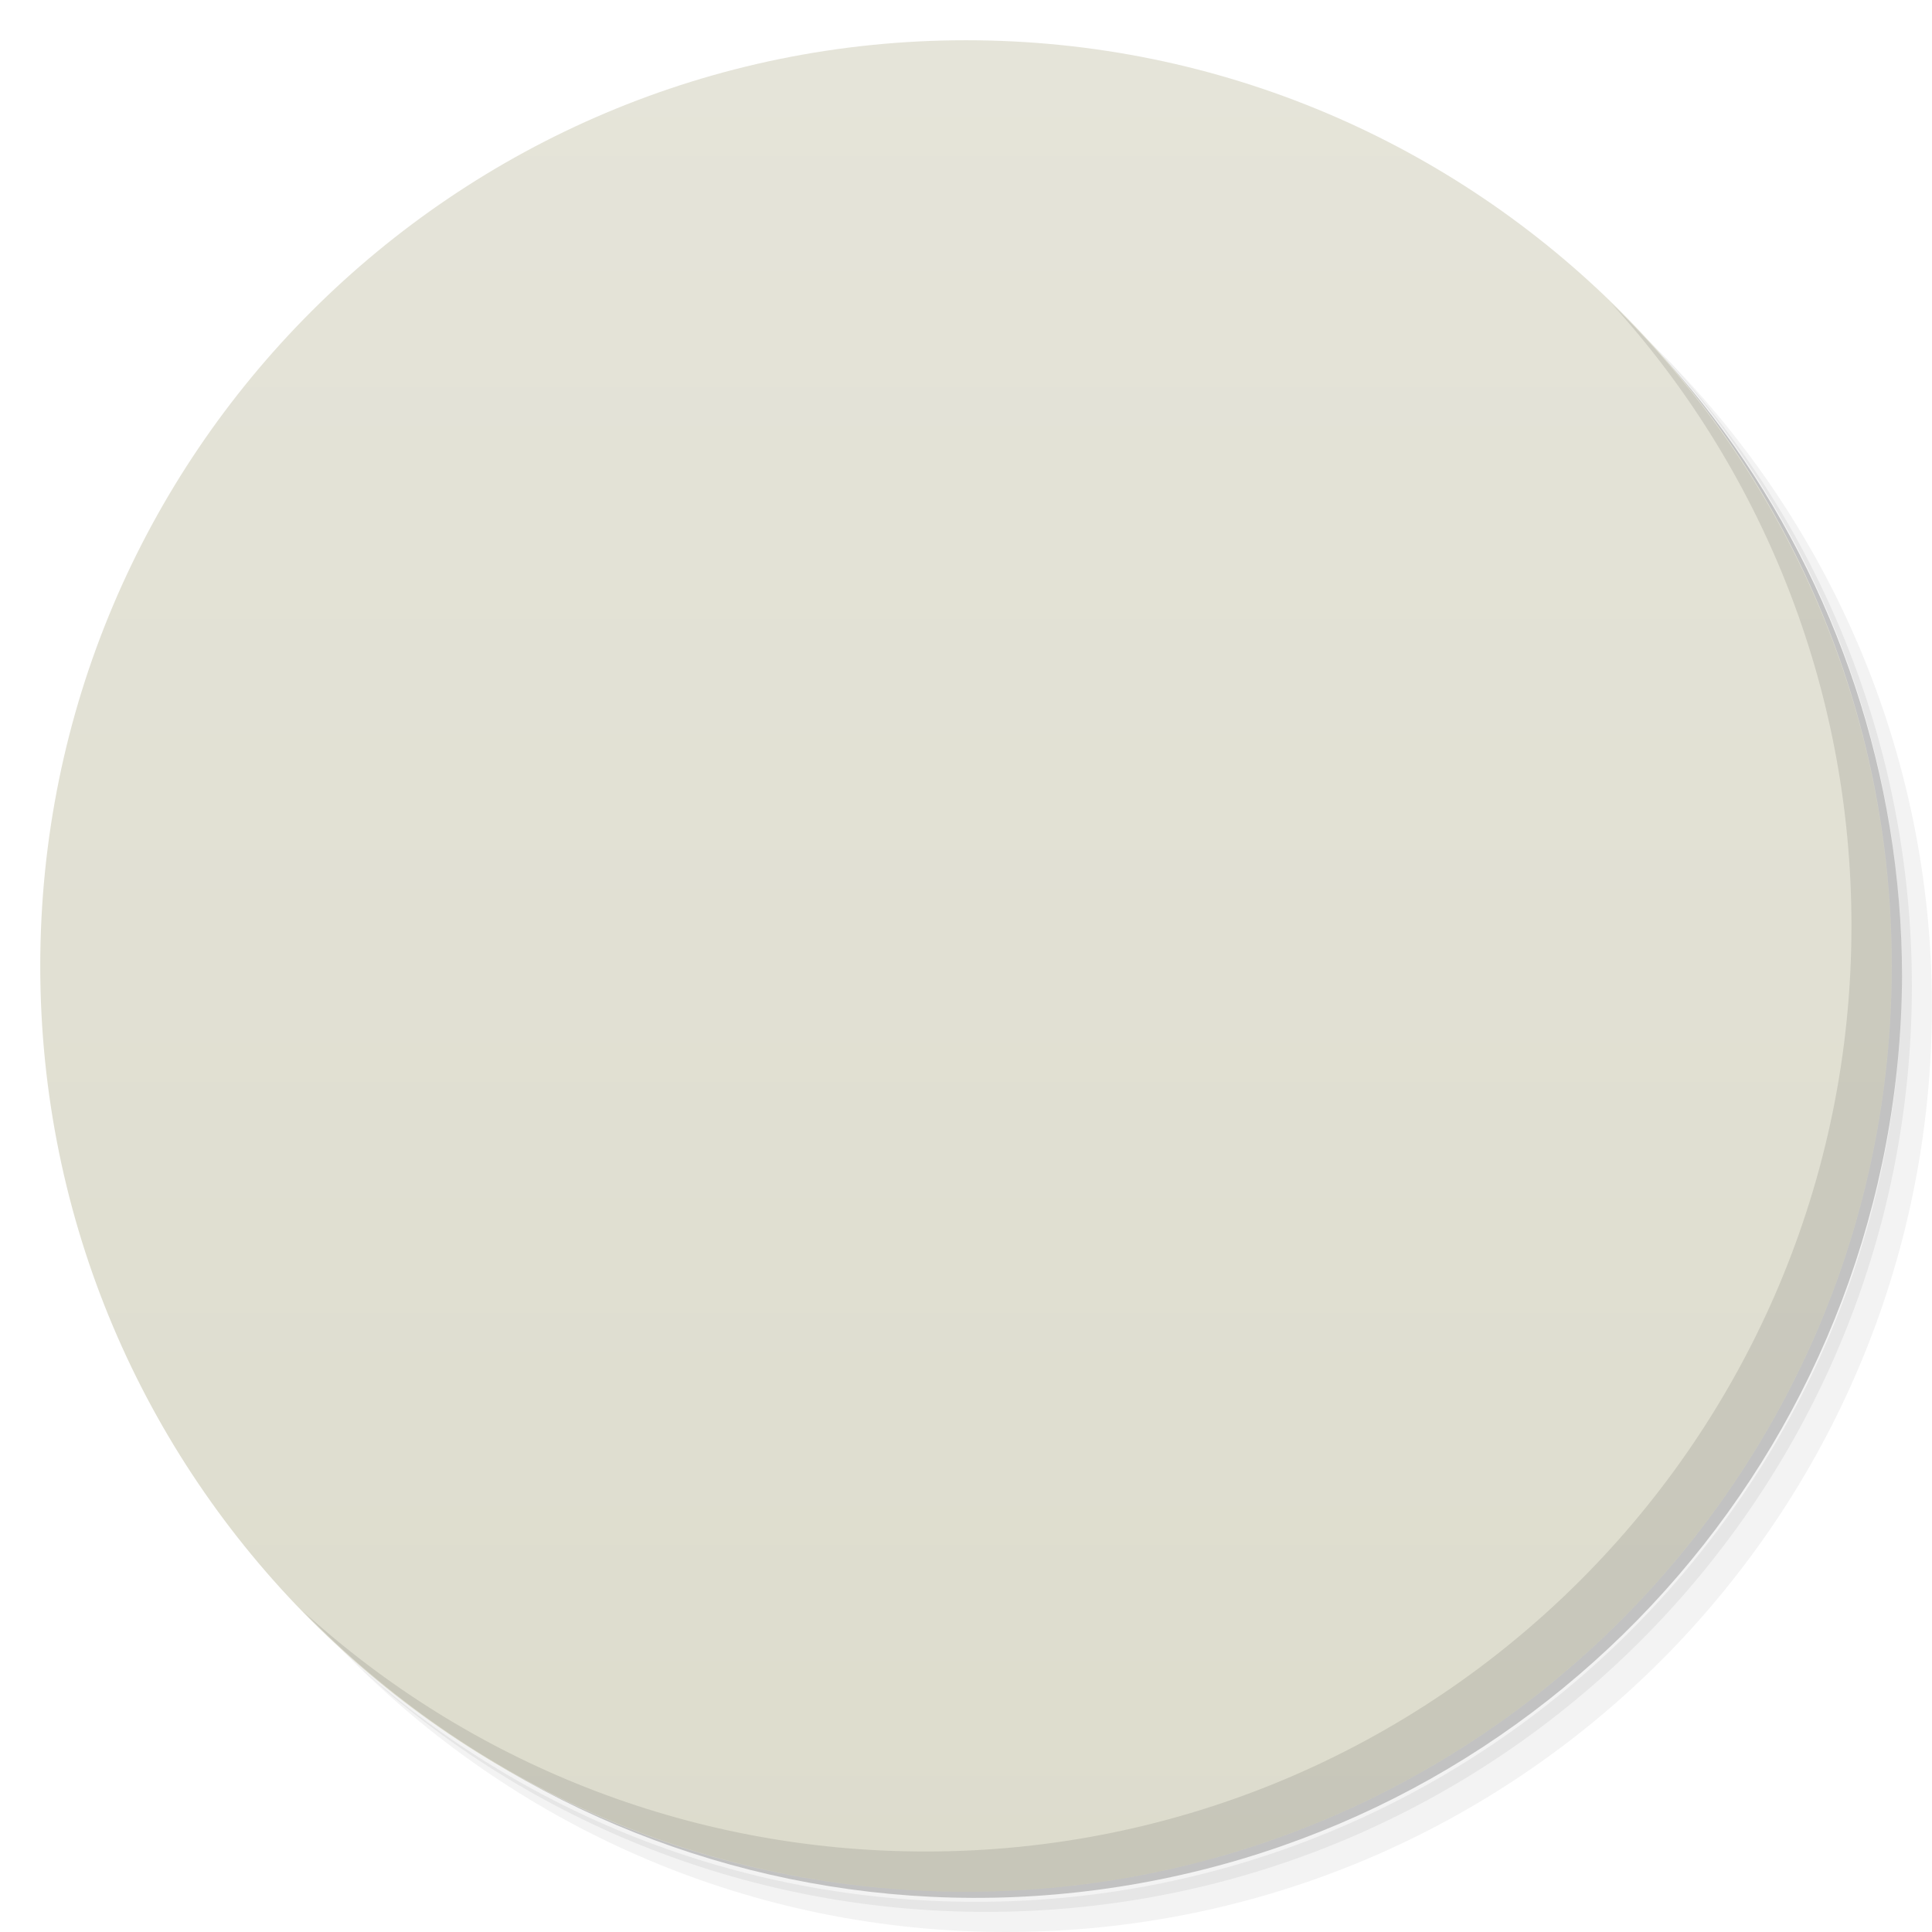
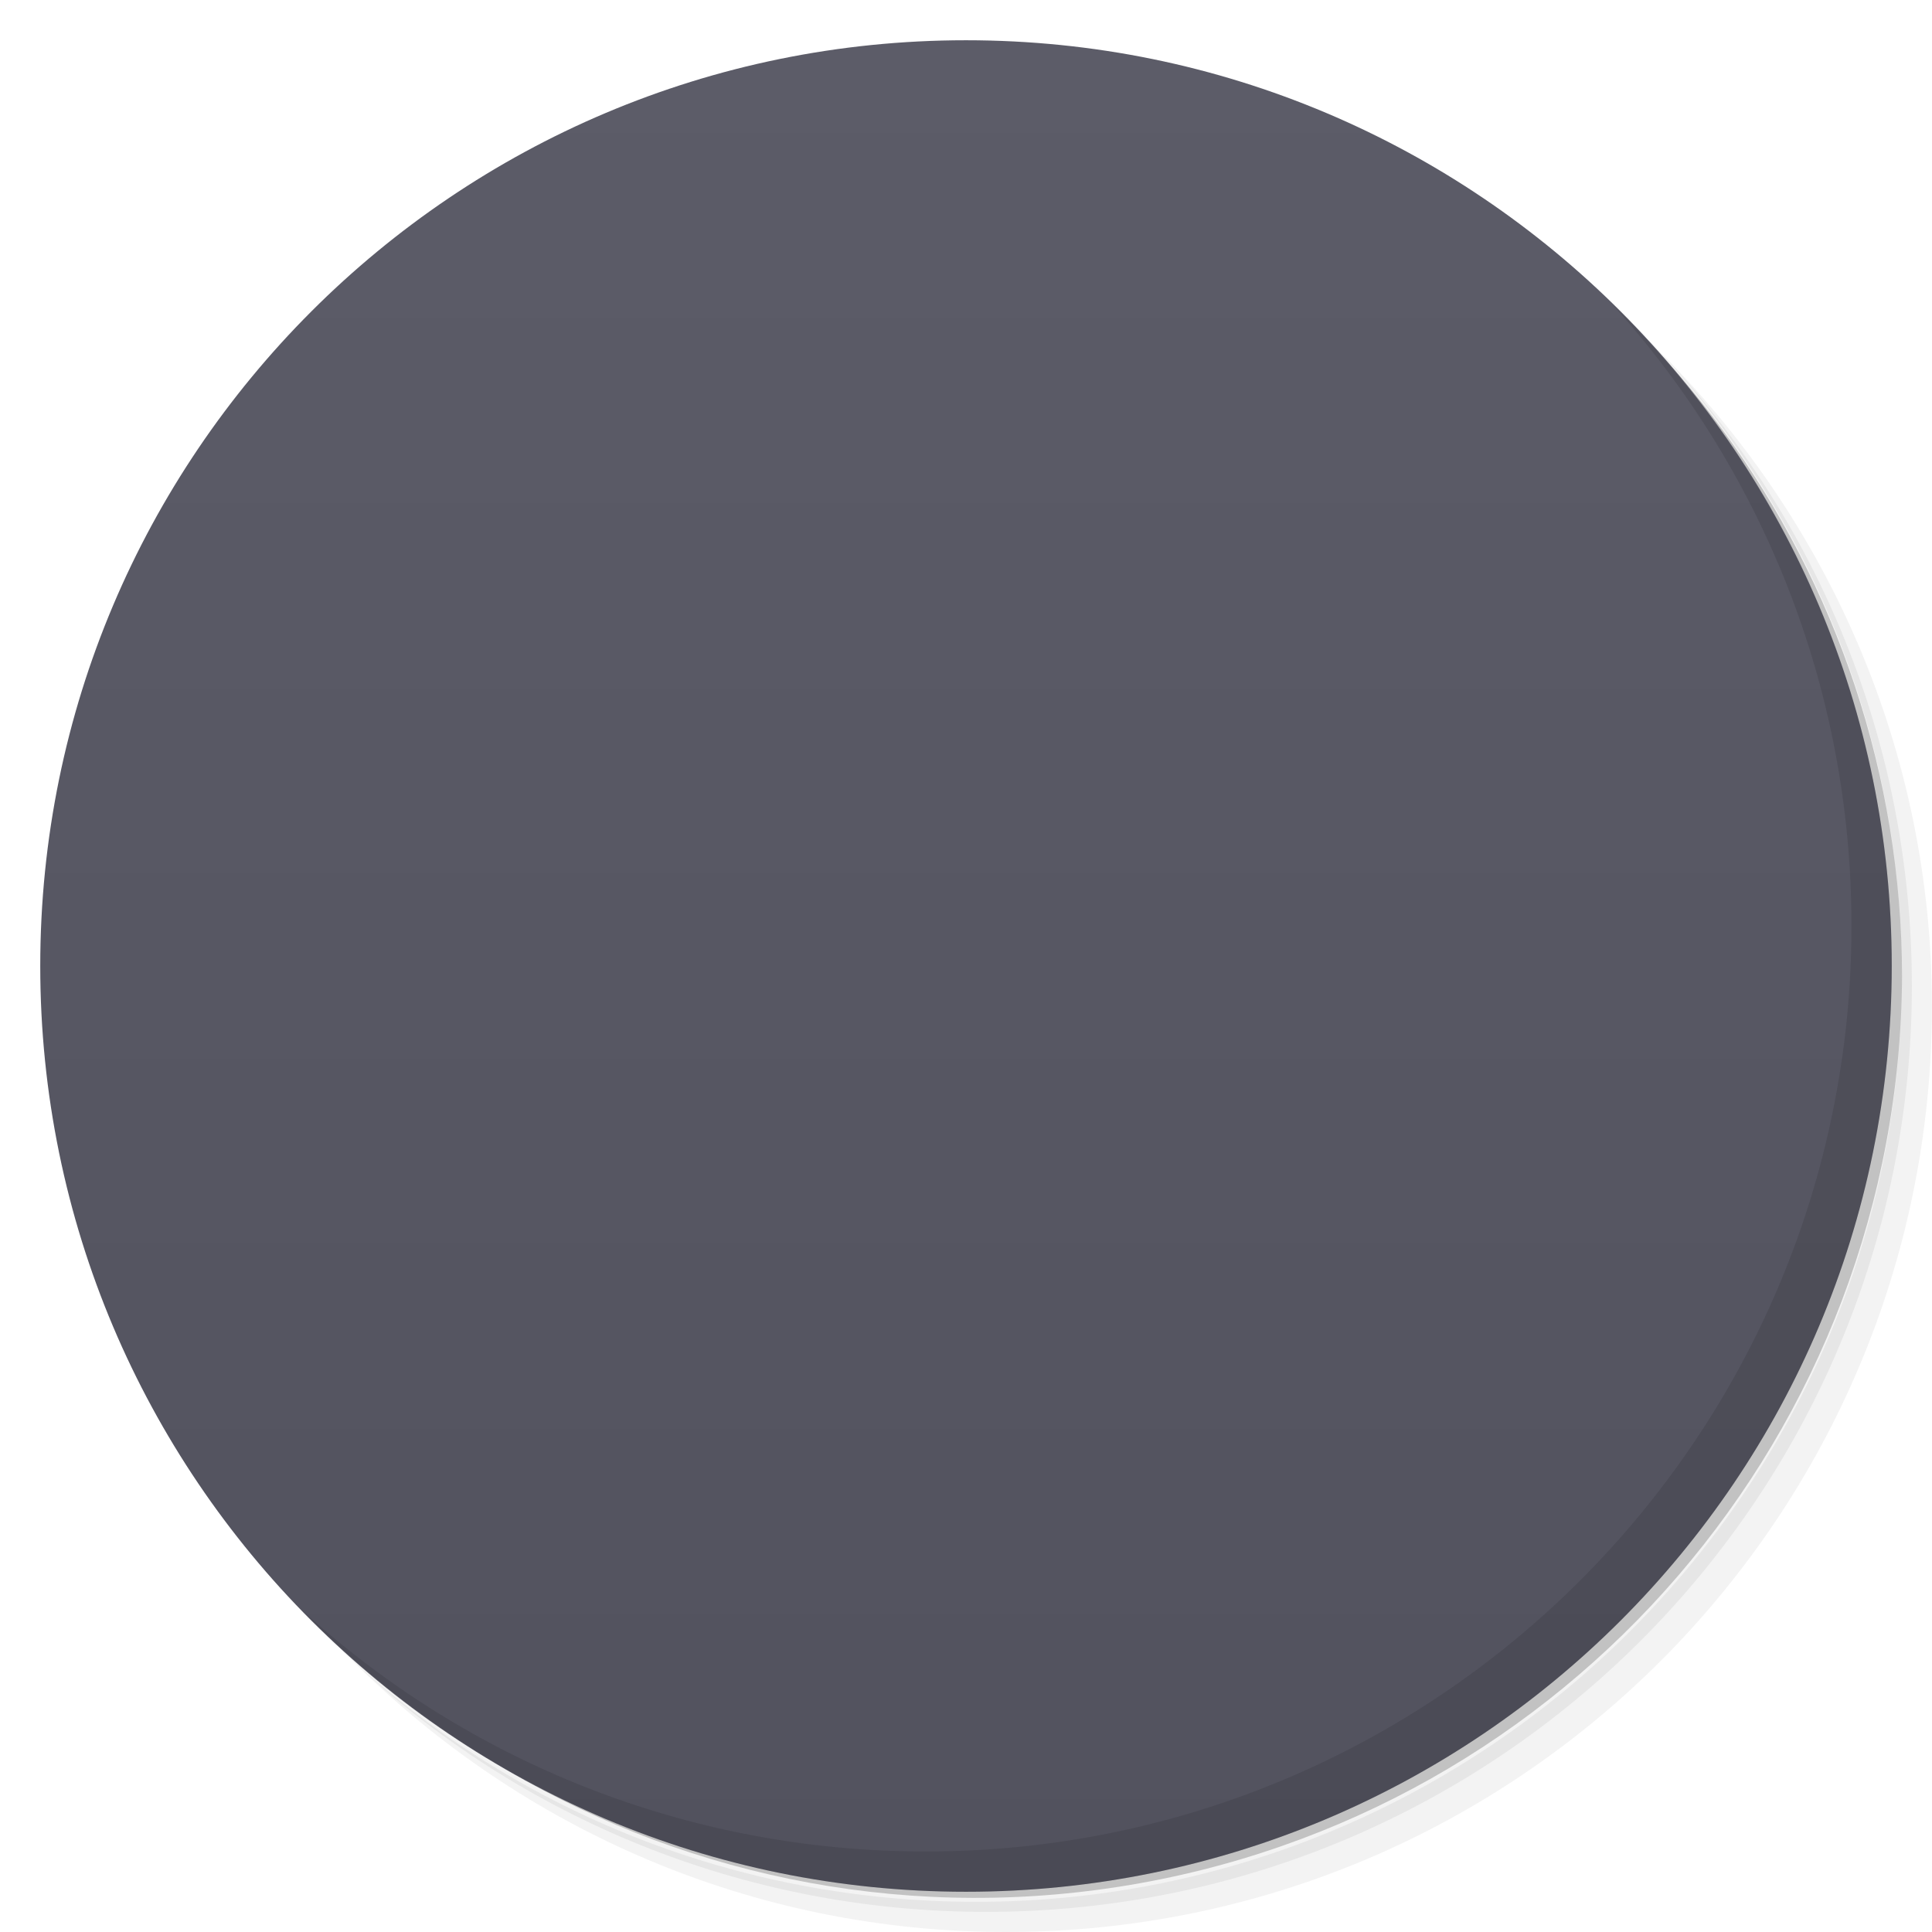
- <svg xmlns="http://www.w3.org/2000/svg" viewBox="0 0 48 48">
+ <svg viewBox="0 0 48 48">
  <defs>
-     <linearGradient id="linearGradient3764" x1="1" x2="47" gradientUnits="userSpaceOnUse" gradientTransform="matrix(0,-1,1,0,-1.5e-6,48)">
-       <stop style="stop-color:#dddccd;stop-opacity:1" />
-       <stop offset="1" style="stop-color:#e5e4d9;stop-opacity:1" />
+     <linearGradient id="linearGradient3764" y1="47" x2="0" y2="1" gradientUnits="userSpaceOnUse">
+       <stop stop-color="#52525e" stop-opacity="1" />
+       <stop offset="1" stop-color="#5c5c68" stop-opacity="1" />
    </linearGradient>
-     <clipPath id="clipPath-036475325">
+     <clipPath id="clipPath-031771437">
      <g transform="translate(0,-1004.362)">
-         <path d="m -24 13 c 0 1.105 -0.672 2 -1.5 2 -0.828 0 -1.5 -0.895 -1.5 -2 0 -1.105 0.672 -2 1.5 -2 0.828 0 1.5 0.895 1.5 2 z" transform="matrix(15.33333,0,0,11.5,415,878.8622)" style="fill:#1890d0" />
+         <path d="m -24 13 c 0 1.105 -0.672 2 -1.5 2 -0.828 0 -1.5 -0.895 -1.5 -2 0 -1.105 0.672 -2 1.5 -2 0.828 0 1.5 0.895 1.5 2 z" transform="matrix(15.33333,0,0,11.5,415,878.8622)" fill="#1890d0" />
      </g>
    </clipPath>
-     <clipPath id="clipPath-048432972">
+     <clipPath id="clipPath-041398475">
      <g transform="translate(0,-1004.362)">
-         <path d="m -24 13 c 0 1.105 -0.672 2 -1.5 2 -0.828 0 -1.5 -0.895 -1.5 -2 0 -1.105 0.672 -2 1.5 -2 0.828 0 1.5 0.895 1.5 2 z" transform="matrix(15.33333,0,0,11.5,415,878.8622)" style="fill:#1890d0" />
+         <path d="m -24 13 c 0 1.105 -0.672 2 -1.5 2 -0.828 0 -1.5 -0.895 -1.5 -2 0 -1.105 0.672 -2 1.5 -2 0.828 0 1.5 0.895 1.5 2 z" transform="matrix(15.33333,0,0,11.5,415,878.8622)" fill="#1890d0" />
      </g>
    </clipPath>
  </defs>
  <g>
-     <path d="m 36.31 5 c 5.859 4.062 9.688 10.831 9.688 18.5 c 0 12.426 -10.07 22.5 -22.5 22.5 c -7.669 0 -14.438 -3.828 -18.5 -9.688 c 1.037 1.822 2.306 3.499 3.781 4.969 c 4.085 3.712 9.514 5.969 15.469 5.969 c 12.703 0 23 -10.298 23 -23 c 0 -5.954 -2.256 -11.384 -5.969 -15.469 c -1.469 -1.475 -3.147 -2.744 -4.969 -3.781 z m 4.969 3.781 c 3.854 4.113 6.219 9.637 6.219 15.719 c 0 12.703 -10.297 23 -23 23 c -6.081 0 -11.606 -2.364 -15.719 -6.219 c 4.16 4.144 9.883 6.719 16.219 6.719 c 12.703 0 23 -10.298 23 -23 c 0 -6.335 -2.575 -12.06 -6.719 -16.219 z" style="opacity:0.05" />
-     <path d="m 41.28 8.781 c 3.712 4.085 5.969 9.514 5.969 15.469 c 0 12.703 -10.297 23 -23 23 c -5.954 0 -11.384 -2.256 -15.469 -5.969 c 4.113 3.854 9.637 6.219 15.719 6.219 c 12.703 0 23 -10.298 23 -23 c 0 -6.081 -2.364 -11.606 -6.219 -15.719 z" style="opacity:0.1" />
-     <path d="m 31.25 2.375 c 8.615 3.154 14.75 11.417 14.75 21.13 c 0 12.426 -10.07 22.5 -22.5 22.5 c -9.708 0 -17.971 -6.135 -21.12 -14.75 a 23 23 0 0 0 44.875 -7 a 23 23 0 0 0 -16 -21.875 z" style="opacity:0.2" />
+     <path d="m 36.31 5 c 5.859 4.062 9.688 10.831 9.688 18.5 c 0 12.426 -10.07 22.5 -22.5 22.5 c -7.669 0 -14.438 -3.828 -18.5 -9.688 c 1.037 1.822 2.306 3.499 3.781 4.969 c 4.085 3.712 9.514 5.969 15.469 5.969 c 12.703 0 23 -10.298 23 -23 c 0 -5.954 -2.256 -11.384 -5.969 -15.469 c -1.469 -1.475 -3.147 -2.744 -4.969 -3.781 z m 4.969 3.781 c 3.854 4.113 6.219 9.637 6.219 15.719 c 0 12.703 -10.297 23 -23 23 c -6.081 0 -11.606 -2.364 -15.719 -6.219 c 4.16 4.144 9.883 6.719 16.219 6.719 c 12.703 0 23 -10.298 23 -23 c 0 -6.335 -2.575 -12.06 -6.719 -16.219 z" opacity="0.05" />
+     <path d="m 41.28 8.781 c 3.712 4.085 5.969 9.514 5.969 15.469 c 0 12.703 -10.297 23 -23 23 c -5.954 0 -11.384 -2.256 -15.469 -5.969 c 4.113 3.854 9.637 6.219 15.719 6.219 c 12.703 0 23 -10.298 23 -23 c 0 -6.081 -2.364 -11.606 -6.219 -15.719 z" opacity="0.1" />
+     <path d="m 31.25 2.375 c 8.615 3.154 14.75 11.417 14.75 21.13 c 0 12.426 -10.07 22.5 -22.5 22.5 c -9.708 0 -17.971 -6.135 -21.12 -14.75 a 23 23 0 0 0 44.875 -7 a 23 23 0 0 0 -16 -21.875 z" opacity="0.2" />
  </g>
  <g>
-     <path d="m 24 1 c 12.703 0 23 10.297 23 23 c 0 12.703 -10.297 23 -23 23 -12.703 0 -23 -10.297 -23 -23 0 -12.703 10.297 -23 23 -23 z" style="fill:url(#linearGradient3764);fill-opacity:1" />
+     <path d="m 24 1 c 12.703 0 23 10.297 23 23 c 0 12.703 -10.297 23 -23 23 -12.703 0 -23 -10.297 -23 -23 0 -12.703 10.297 -23 23 -23 z" fill="url(#linearGradient3764)" fill-opacity="1" />
  </g>
  <g>
-     <g style="clip-path:url(#clipPath-036475325)">
+     <g clip-path="url(#clipPath-031771437)">
      <g transform="translate(1,1)">
-         <g style="opacity:0.1">
+         <g opacity="0.1">
          <g>
-             <path d="m 18 11 c -3.312 0 -6 2.687 -6 6 c 0 3.312 2.687 6 6 6 l 14 0 c 3.312 0 6 -2.687 6 -6 c 0 -3.312 -2.687 -6 -6 -6 l -14 0 z m 0 16 c -3.313 0 -6 2.688 -6 6 c 0 3.313 2.688 6 6 6 l 14 0 c 3.313 0 6 -2.688 6 -6 c 0 -3.313 -2.688 -6 -6 -6 l -14 0 z" transform="translate(-1,-1)" />
+             <path d="m 16.313 26 l 15.371 0 c 2.938 0 5.316 2.238 5.316 5 c 0 2.762 -2.379 5 -5.316 5 l -15.371 0 c -2.934 0 -5.313 -2.238 -5.313 -5 c 0 -2.762 2.379 -5 5.313 -5 m 0 0" fill="#000" />
+             <path d="m 16.313 12 l 15.371 0 c 2.938 0 5.316 2.238 5.316 5 c 0 2.762 -2.379 5 -5.316 5 l -15.371 0 c -2.934 0 -5.313 -2.238 -5.313 -5 c 0 -2.762 2.379 -5 5.313 -5 m 0 0" fill="#000" />
+             <path d="m 27.25 27 l 4.496 0 c 2.352 0 4.254 1.793 4.254 4 c 0 2.211 -1.902 4 -4.254 4 l -4.496 0 c -2.348 0 -4.25 -1.789 -4.25 -4 c 0 -2.207 1.902 -4 4.25 -4 m 0 0" fill="#000" />
+             <path d="m 16.254 13 l 4.496 0 c 2.348 0 4.25 1.793 4.25 4 c 0 2.211 -1.902 4 -4.25 4 l -4.496 0 c -2.348 0 -4.254 -1.789 -4.254 -4 c 0 -2.207 1.906 -4 4.254 -4 m 0 0" fill="#000" />
          </g>
        </g>
      </g>
    </g>
  </g>
  <g>
-     <g style="clip-path:url(#clipPath-048432972)">
+     <g clip-path="url(#clipPath-041398475)">
      <g>
-         <path d="m 17 10 c -3.312 0 -6 2.687 -6 6 c 0 3.312 2.687 6 6 6 l 14 0 c 3.312 0 6 -2.687 6 -6 c 0 -3.312 -2.687 -6 -6 -6 l -14 0 z" style="fill:#5dba6f;fill-opacity:1;stroke:none;fill-rule:nonzero" />
-         <path d="m 22 16 c 0 2.762 -2.238 5 -5 5 -2.762 0 -5 -2.238 -5 -5 0 -2.762 2.238 -5 5 -5 2.762 0 5 2.238 5 5 m 0 0" style="fill:#ededed;fill-opacity:1;stroke:none;fill-rule:nonzero" />
-         <path d="M 14.5,16.324 16.582,18 19.5,14.652 18.875,14 16.582,16.699 15.215,15.582 M 14.5,16.324" style="fill:#5dba6f;fill-opacity:1;stroke:none;fill-rule:evenodd" />
-         <path d="m 17 26 c -3.313 0 -6 2.688 -6 6 c 0 3.313 2.688 6 6 6 l 14 0 c 3.313 0 6 -2.688 6 -6 c 0 -3.313 -2.688 -6 -6 -6 l -14 0 z" style="fill:#eb594d;fill-opacity:1;stroke:none;fill-rule:nonzero" />
-         <path d="m 26 32 c 0 2.762 2.238 5 5 5 2.762 0 5 -2.238 5 -5 0 -2.762 -2.238 -5 -5 -5 -2.762 0 -5 2.238 -5 5 m 0 0" style="fill:#ededed;fill-opacity:1;stroke:none;fill-rule:nonzero" />
-         <path d="M 29,30 29.832,30 31,31.5 32.172,30 33,30 31.5,32 33,34 32.168,34 31,32.5 30,34 l -1,0 1.5,-2" style="fill:#eb594d;fill-opacity:1;stroke:none;fill-rule:nonzero" />
+         <path d="m 16.313 26 l 15.371 0 c 2.938 0 5.316 2.238 5.316 5 c 0 2.762 -2.379 5 -5.316 5 l -15.371 0 c -2.934 0 -5.313 -2.238 -5.313 -5 c 0 -2.762 2.379 -5 5.313 -5 m 0 0" fill="#f9f9f9" />
+         <path d="m 16.313 12 l 15.371 0 c 2.938 0 5.316 2.238 5.316 5 c 0 2.762 -2.379 5 -5.316 5 l -15.371 0 c -2.934 0 -5.313 -2.238 -5.313 -5 c 0 -2.762 2.379 -5 5.313 -5 m 0 0" fill="#f9f9f9" />
+         <path d="m 27.25 27 l 4.496 0 c 2.352 0 4.254 1.793 4.254 4 c 0 2.211 -1.902 4 -4.254 4 l -4.496 0 c -2.348 0 -4.25 -1.789 -4.25 -4 c 0 -2.207 1.902 -4 4.25 -4 m 0 0" fill="#999" />
+         <path d="m 16.254 13 l 4.496 0 c 2.348 0 4.25 1.793 4.25 4 c 0 2.211 -1.902 4 -4.25 4 l -4.496 0 c -2.348 0 -4.254 -1.789 -4.254 -4 c 0 -2.207 1.906 -4 4.254 -4 m 0 0" fill="#d14636" />
      </g>
    </g>
  </g>
  <g>
-     <path d="m 40.03 7.531 c 3.712 4.084 5.969 9.514 5.969 15.469 0 12.703 -10.297 23 -23 23 c -5.954 0 -11.384 -2.256 -15.469 -5.969 4.178 4.291 10.01 6.969 16.469 6.969 c 12.703 0 23 -10.298 23 -23 0 -6.462 -2.677 -12.291 -6.969 -16.469 z" style="opacity:0.1" />
+     <path d="m 40.03 7.531 c 3.712 4.084 5.969 9.514 5.969 15.469 0 12.703 -10.297 23 -23 23 c -5.954 0 -11.384 -2.256 -15.469 -5.969 4.178 4.291 10.01 6.969 16.469 6.969 c 12.703 0 23 -10.298 23 -23 0 -6.462 -2.677 -12.291 -6.969 -16.469 z" opacity="0.1" />
  </g>
</svg>
